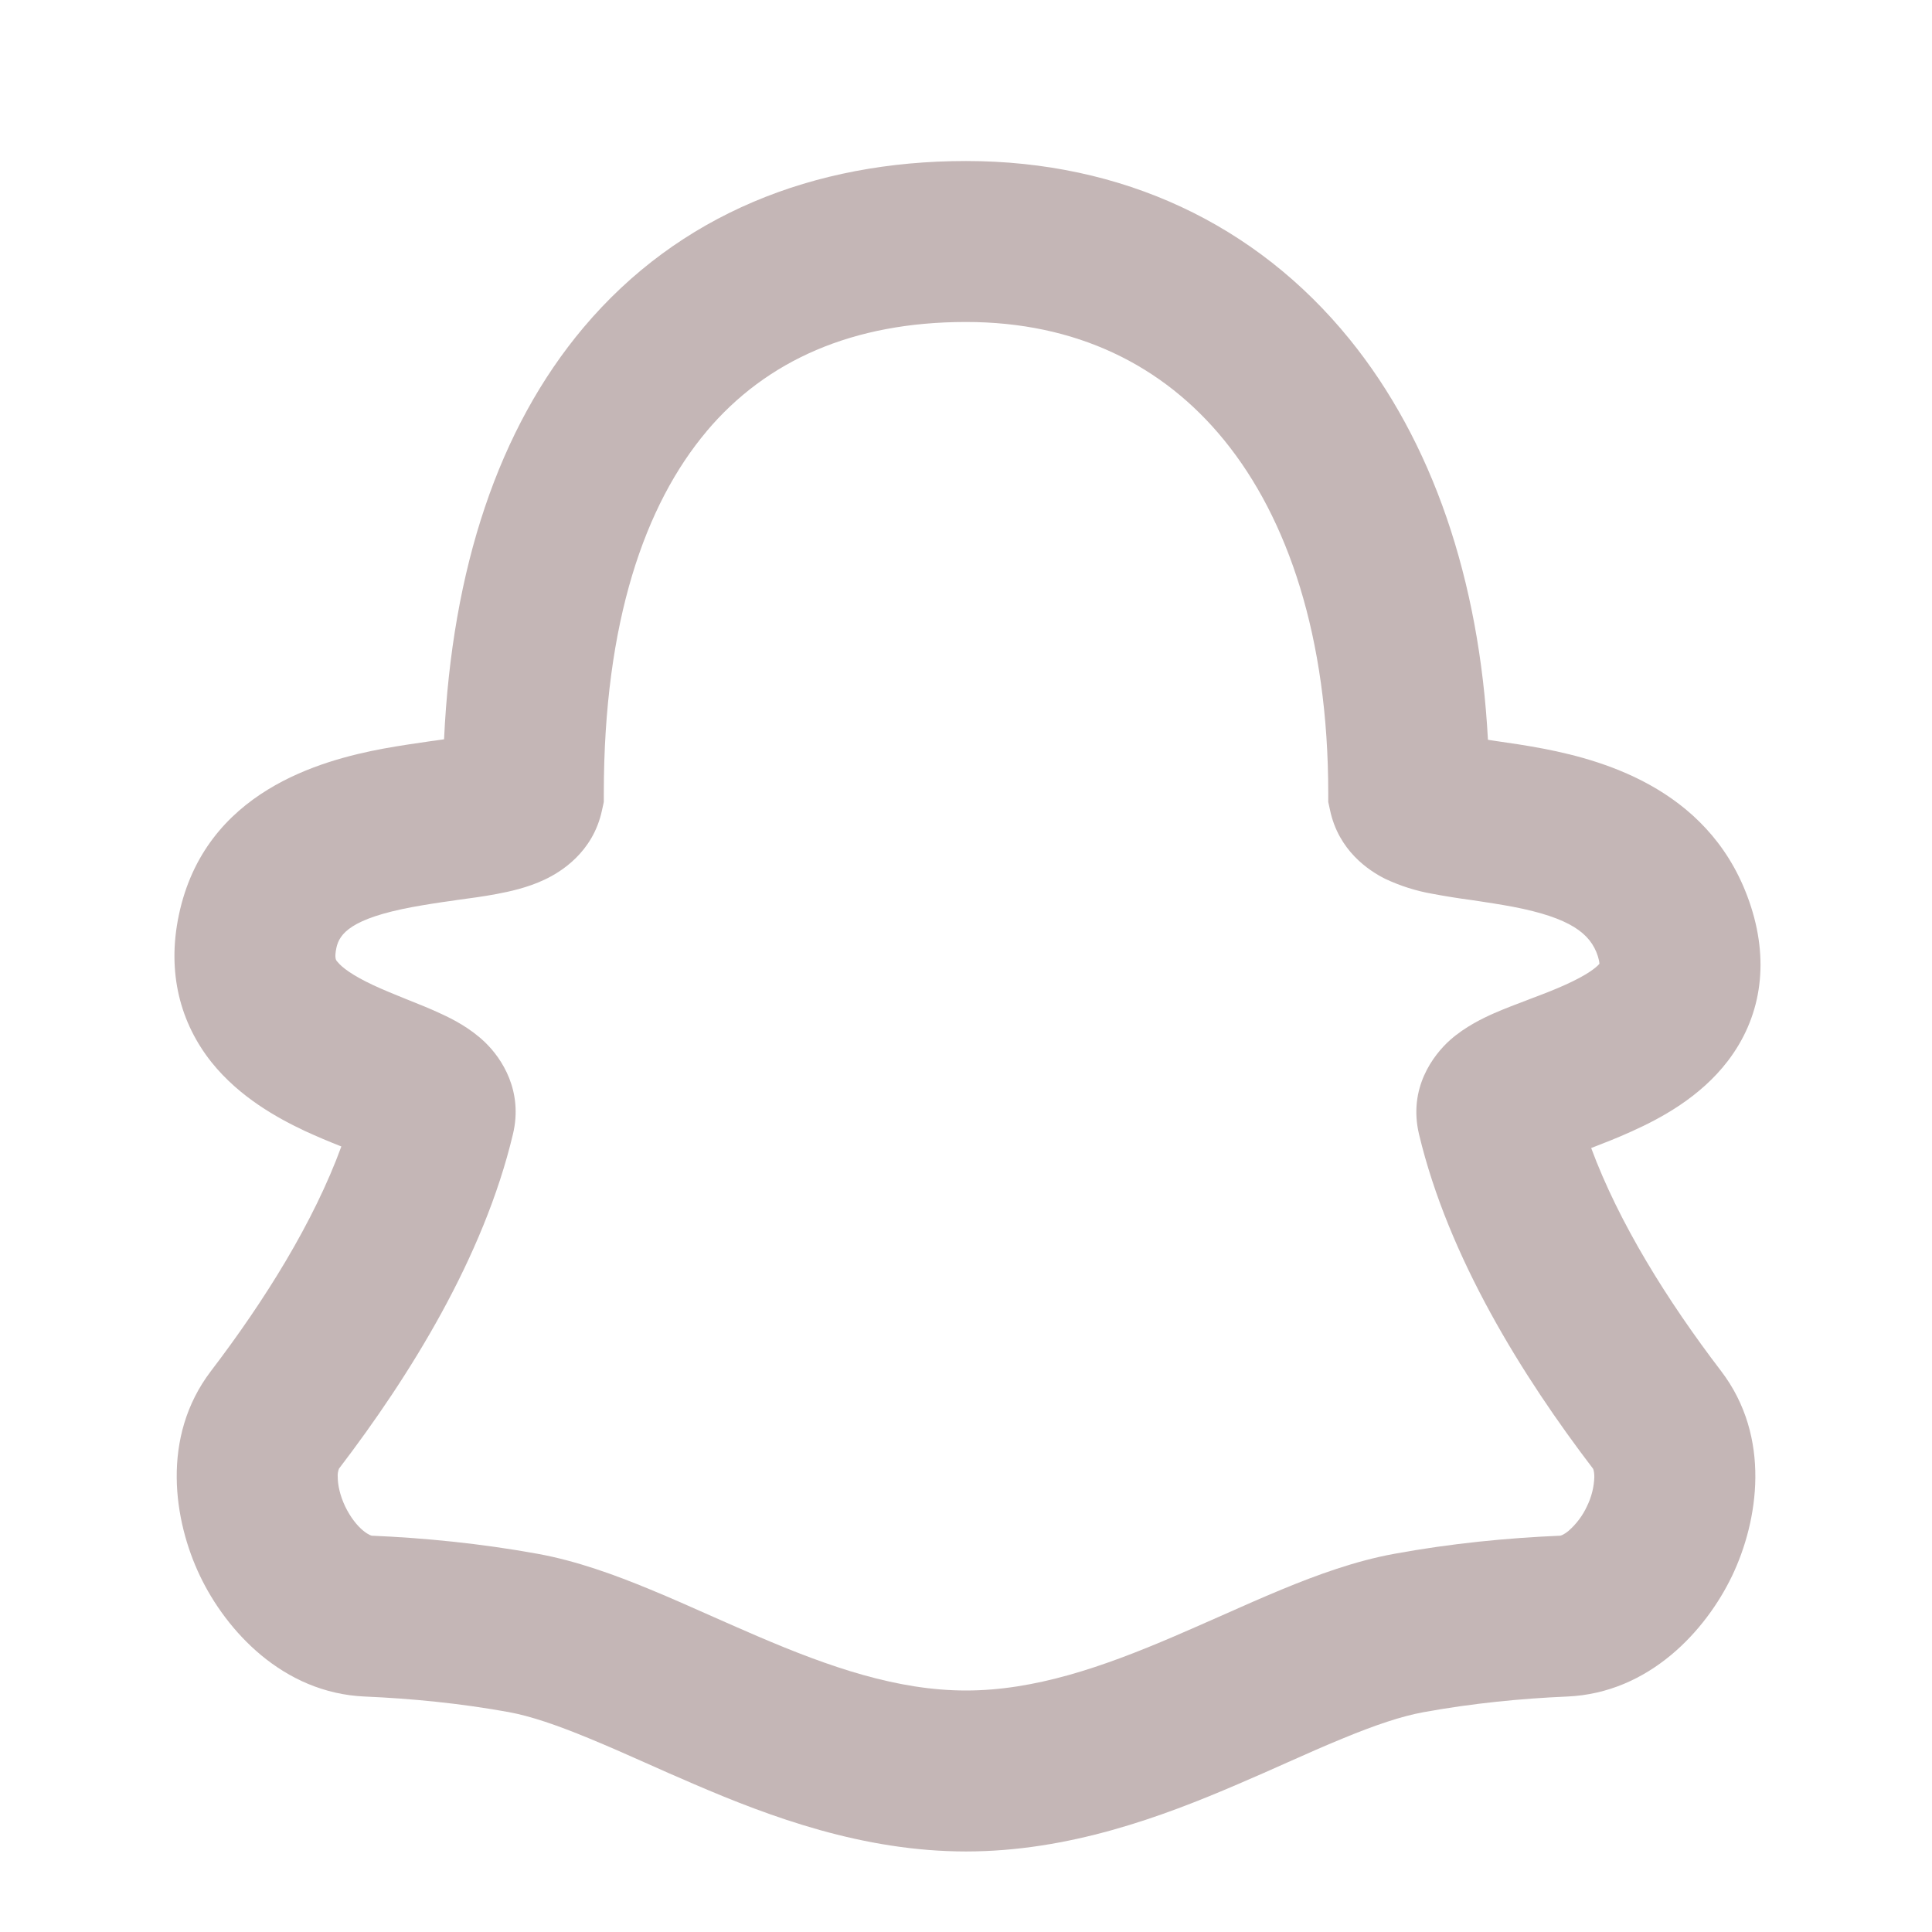
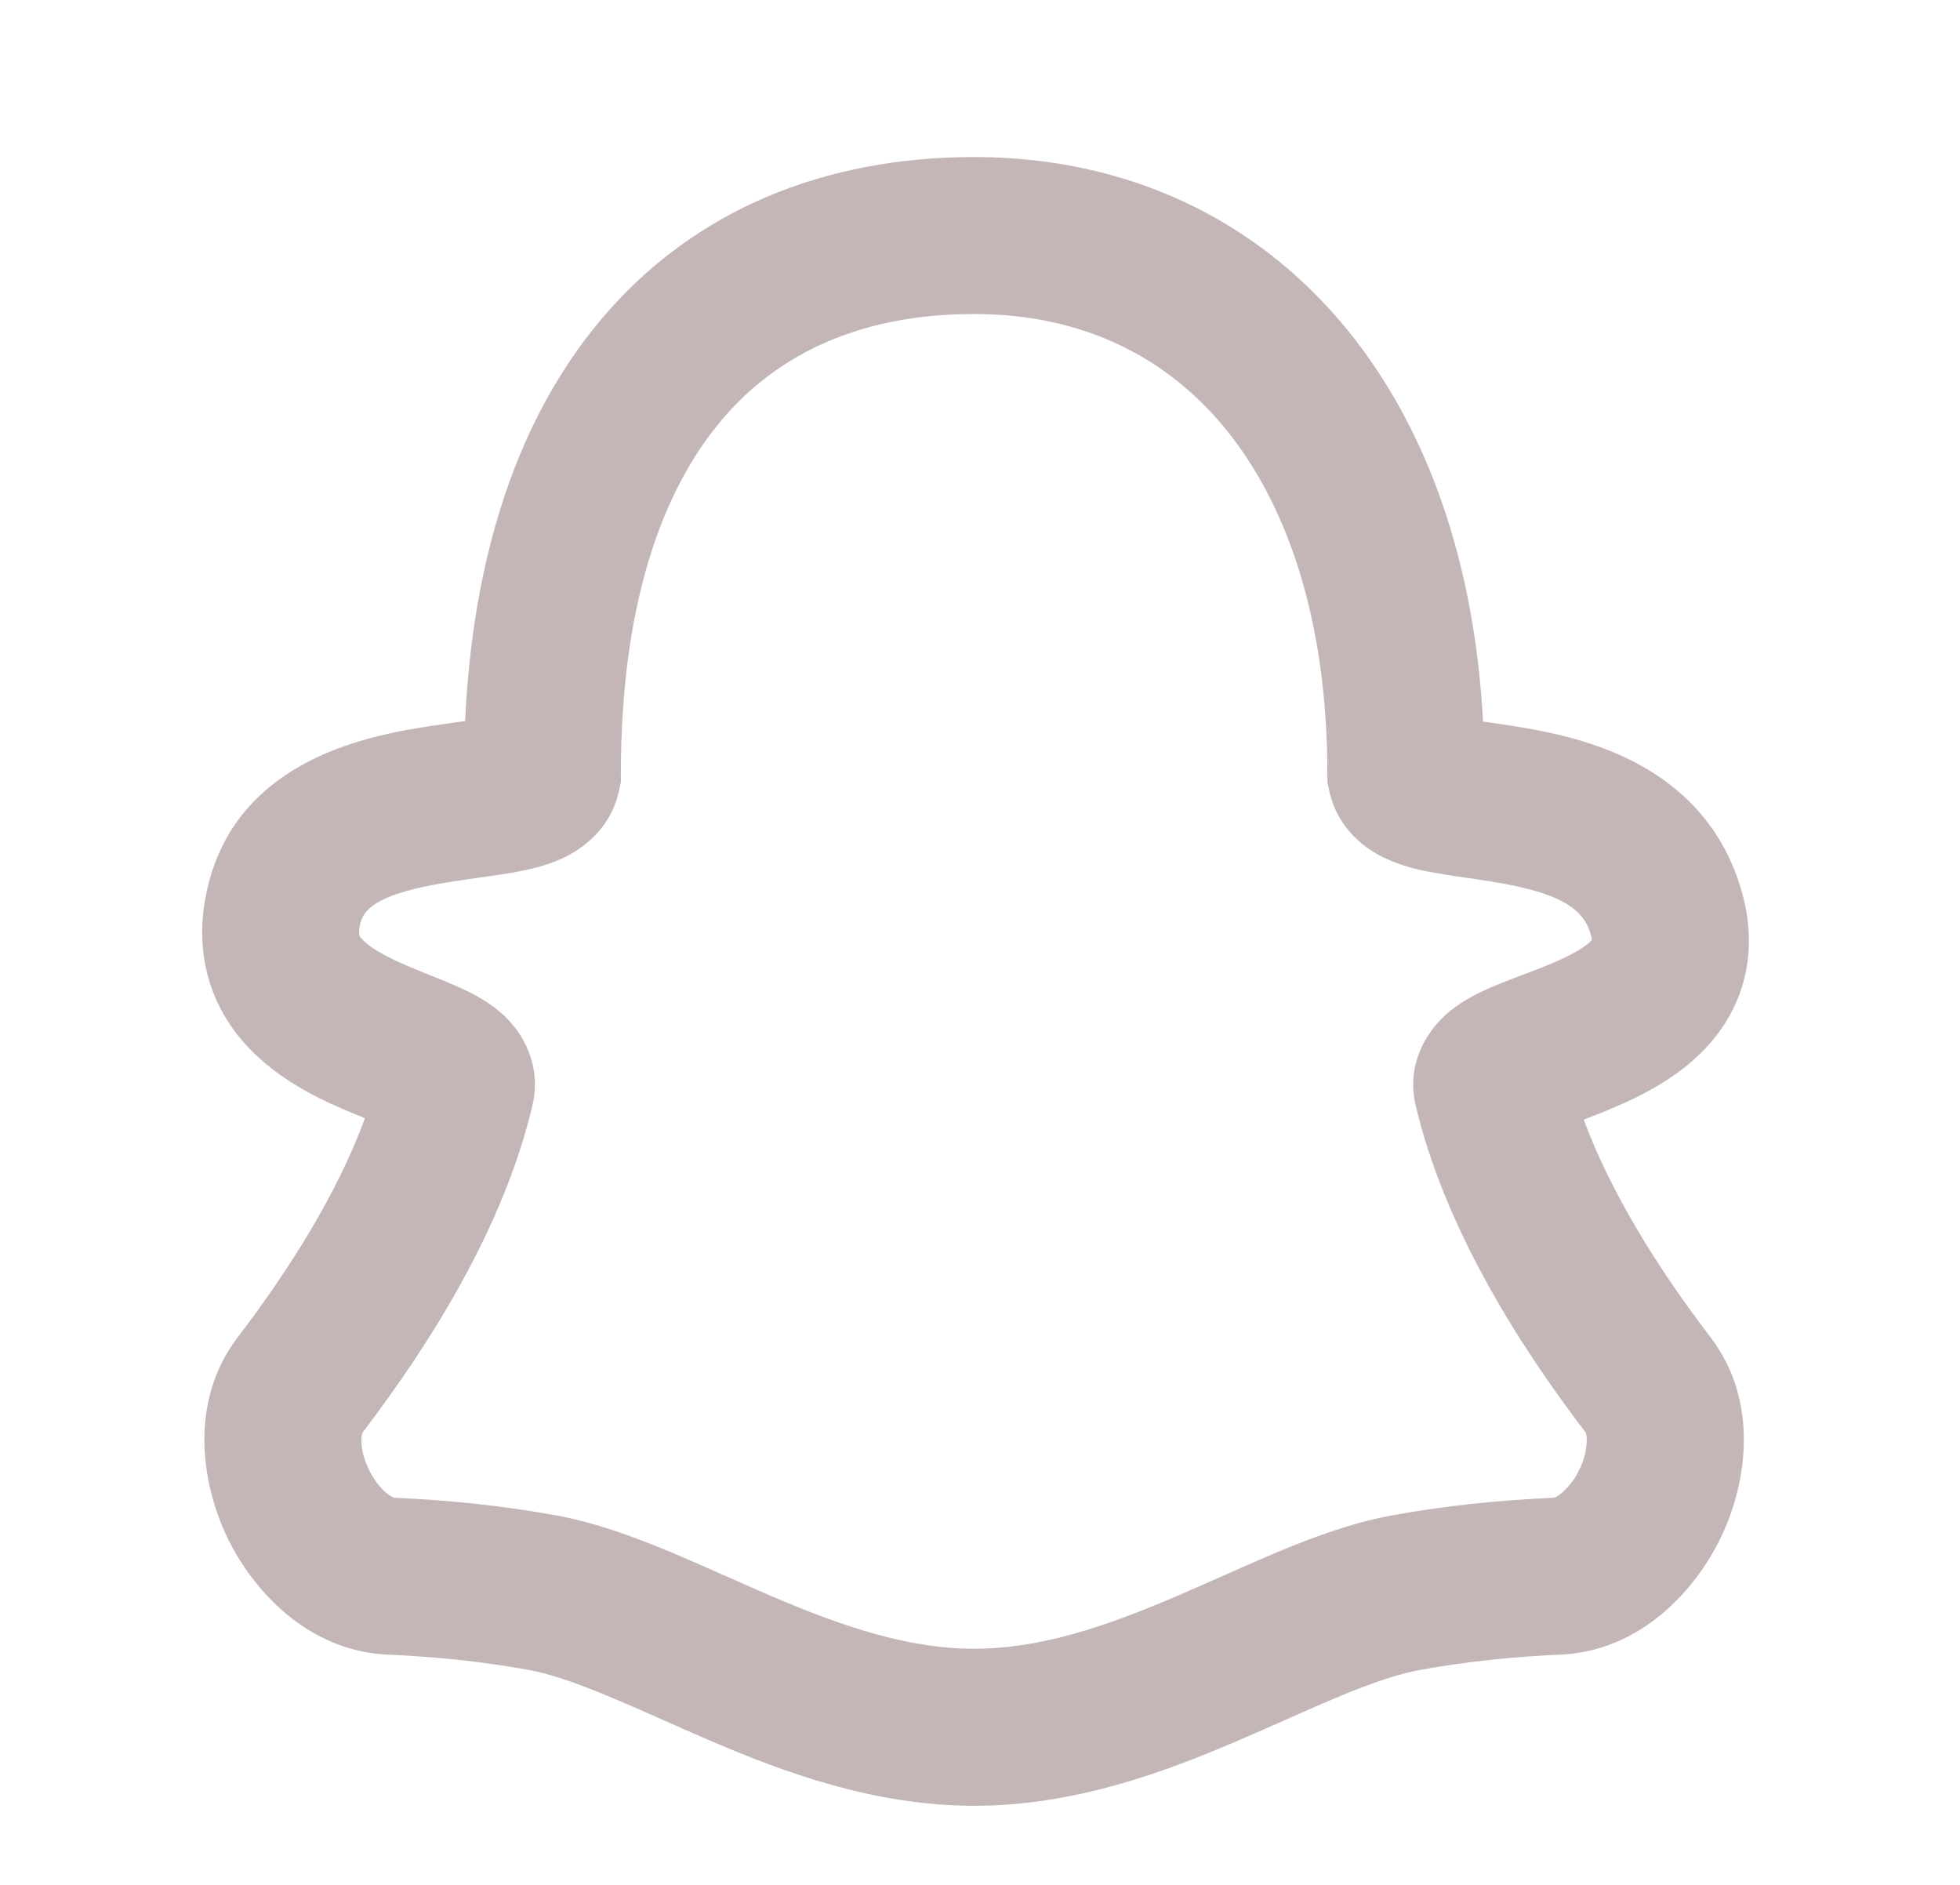
- <svg xmlns="http://www.w3.org/2000/svg" width="32" height="32" viewBox="0 0 32 32" fill="none">
-   <path fill-rule="evenodd" clip-rule="evenodd" d="M9.664 5.426C11.241 3.554 13.473 2.667 16 2.667C18.587 2.667 20.806 3.712 22.352 5.617C23.726 7.311 24.503 9.596 24.645 12.253L24.767 12.272L24.794 12.276C25.02 12.308 25.291 12.348 25.573 12.402C26.614 12.604 28.391 13.113 29.003 15.021C29.31 15.98 29.157 16.868 28.619 17.572C28.157 18.178 27.495 18.529 27.022 18.741C26.787 18.848 26.552 18.939 26.355 19.015C26.817 20.262 27.619 21.547 28.507 22.709C29.343 23.805 29.122 25.193 28.69 26.099C28.256 27.005 27.32 28.041 25.958 28.1C25.187 28.133 24.378 28.213 23.573 28.36C23.209 28.427 22.779 28.572 22.246 28.792C21.927 28.922 21.635 29.053 21.32 29.193C21.07 29.305 20.806 29.422 20.5 29.553C19.247 30.092 17.707 30.666 16 30.666C14.294 30.666 12.754 30.092 11.501 29.553C11.195 29.422 10.93 29.305 10.681 29.193C10.374 29.055 10.066 28.921 9.755 28.792C9.222 28.572 8.792 28.425 8.428 28.358C7.623 28.212 6.814 28.133 6.042 28.1C4.68 28.041 3.743 27.005 3.311 26.099C2.879 25.193 2.658 23.805 3.494 22.709C4.387 21.538 5.194 20.245 5.654 18.989C5.452 18.91 5.252 18.825 5.055 18.735C4.594 18.518 3.967 18.173 3.504 17.595C2.988 16.947 2.76 16.11 2.963 15.153C3.395 13.104 5.323 12.593 6.342 12.401C6.631 12.348 6.912 12.308 7.148 12.274L7.195 12.268L7.355 12.245C7.487 9.412 8.259 7.095 9.664 5.426ZM11.704 7.144C10.687 8.351 10.001 10.29 10.001 13.144V13.283L9.971 13.42C9.823 14.118 9.286 14.445 9.019 14.57C8.739 14.703 8.436 14.768 8.223 14.808C8.015 14.847 7.783 14.879 7.576 14.906L7.515 14.916C7.287 14.946 7.06 14.982 6.834 15.023C5.814 15.213 5.62 15.466 5.571 15.703C5.536 15.872 5.567 15.906 5.584 15.925L5.59 15.931C5.66 16.02 5.831 16.153 6.186 16.319C6.351 16.396 6.526 16.466 6.719 16.545L6.767 16.564C6.936 16.631 7.138 16.712 7.315 16.796C7.49 16.876 7.782 17.023 8.03 17.26C8.318 17.536 8.666 18.075 8.496 18.785C8.011 20.826 6.786 22.792 5.615 24.325C5.597 24.37 5.59 24.418 5.594 24.466C5.594 24.593 5.63 24.767 5.716 24.949C5.804 25.132 5.916 25.272 6.02 25.356C6.106 25.425 6.154 25.436 6.159 25.436C7.027 25.473 7.959 25.564 8.906 25.736C9.55 25.853 10.186 26.085 10.773 26.328C11.097 26.461 11.469 26.627 11.83 26.787C12.082 26.898 12.329 27.008 12.55 27.102C13.748 27.616 14.867 28 16 28C17.134 28 18.254 27.616 19.451 27.102C19.672 27.008 19.919 26.897 20.171 26.787C20.531 26.627 20.904 26.461 21.227 26.328C21.814 26.085 22.45 25.853 23.094 25.736C24.041 25.562 24.974 25.473 25.84 25.436C25.849 25.436 25.895 25.425 25.98 25.356C26.109 25.243 26.213 25.105 26.285 24.949C26.359 24.799 26.401 24.634 26.407 24.466C26.407 24.343 26.377 24.313 26.387 24.328C25.216 22.794 23.99 20.828 23.503 18.785C23.323 18.025 23.735 17.479 24.019 17.225C24.273 17.001 24.569 16.861 24.748 16.782C24.928 16.703 25.131 16.627 25.305 16.561L25.369 16.536C25.573 16.46 25.755 16.389 25.927 16.311C26.287 16.149 26.441 16.025 26.492 15.963C26.488 15.919 26.478 15.877 26.465 15.836C26.343 15.457 26 15.201 25.064 15.02C24.852 14.98 24.638 14.948 24.411 14.913L24.36 14.906C24.149 14.878 23.939 14.844 23.73 14.805C23.458 14.758 23.194 14.674 22.945 14.557C22.665 14.418 22.171 14.086 22.03 13.42L22 13.283V13.143C22 10.543 21.325 8.582 20.282 7.298C19.262 6.04 17.815 5.333 16 5.333C14.127 5.333 12.694 5.968 11.703 7.144H11.704Z" fill="#C4B6B6" />
+ <svg xmlns="http://www.w3.org/2000/svg" width="26" height="25" viewBox="0 0 26 25" fill="none">
+   <path fill-rule="evenodd" clip-rule="evenodd" d="M7.973 4.238C9.204 2.776 10.947 2.083 12.922 2.083C14.942 2.083 16.675 2.899 17.883 4.387C18.955 5.71 19.562 7.494 19.673 9.57L19.769 9.584L19.79 9.587C19.966 9.612 20.178 9.644 20.398 9.686C21.211 9.844 22.599 10.242 23.077 11.732C23.317 12.48 23.197 13.174 22.777 13.724C22.416 14.197 21.899 14.471 21.53 14.637C21.346 14.72 21.163 14.791 21.009 14.85C21.369 15.825 21.996 16.828 22.69 17.736C23.343 18.592 23.17 19.676 22.832 20.383C22.494 21.091 21.763 21.9 20.699 21.946C20.097 21.972 19.465 22.035 18.836 22.149C18.551 22.201 18.216 22.315 17.799 22.487C17.551 22.589 17.323 22.691 17.077 22.8C16.881 22.887 16.675 22.979 16.436 23.081C15.457 23.502 14.255 23.951 12.922 23.951C11.589 23.951 10.386 23.502 9.407 23.081C9.169 22.979 8.962 22.887 8.767 22.8C8.527 22.692 8.287 22.588 8.044 22.487C7.628 22.315 7.292 22.2 7.008 22.148C6.379 22.034 5.747 21.972 5.144 21.946C4.081 21.9 3.349 21.091 3.011 20.383C2.674 19.676 2.501 18.592 3.154 17.736C3.852 16.822 4.482 15.812 4.841 14.831C4.683 14.769 4.527 14.702 4.373 14.632C4.013 14.463 3.524 14.193 3.162 13.741C2.759 13.235 2.581 12.582 2.74 11.835C3.077 10.234 4.583 9.835 5.378 9.685C5.604 9.644 5.824 9.612 6.008 9.586L6.045 9.581L6.17 9.564C6.273 7.351 6.876 5.541 7.973 4.238ZM9.567 5.579C8.772 6.522 8.236 8.037 8.236 10.265V10.374L8.213 10.481C8.097 11.027 7.678 11.282 7.469 11.38C7.251 11.483 7.014 11.534 6.848 11.565C6.685 11.595 6.504 11.62 6.343 11.642L6.295 11.649C6.117 11.673 5.939 11.701 5.763 11.733C4.966 11.882 4.815 12.079 4.776 12.264C4.749 12.396 4.773 12.423 4.787 12.438L4.791 12.442C4.846 12.512 4.979 12.616 5.256 12.745C5.386 12.805 5.522 12.86 5.673 12.922L5.71 12.937C5.843 12.989 6 13.052 6.138 13.118C6.275 13.18 6.503 13.295 6.697 13.48C6.922 13.696 7.193 14.116 7.061 14.671C6.682 16.266 5.725 17.801 4.811 18.998C4.797 19.033 4.791 19.071 4.794 19.108C4.794 19.207 4.822 19.343 4.89 19.485C4.959 19.628 5.046 19.738 5.127 19.803C5.194 19.857 5.231 19.866 5.236 19.866C5.914 19.895 6.641 19.965 7.381 20.1C7.884 20.192 8.38 20.373 8.839 20.562C9.092 20.666 9.382 20.796 9.664 20.92C9.861 21.008 10.054 21.093 10.227 21.167C11.163 21.568 12.037 21.868 12.922 21.868C13.807 21.868 14.682 21.568 15.617 21.167C15.79 21.093 15.982 21.007 16.179 20.92C16.46 20.796 16.752 20.666 17.004 20.562C17.462 20.373 17.959 20.192 18.462 20.1C19.201 19.965 19.93 19.895 20.607 19.866C20.613 19.866 20.65 19.857 20.716 19.803C20.817 19.715 20.898 19.607 20.954 19.485C21.012 19.368 21.045 19.239 21.049 19.108C21.049 19.012 21.026 18.989 21.034 19C20.12 17.803 19.162 16.267 18.781 14.671C18.641 14.078 18.963 13.651 19.184 13.453C19.382 13.278 19.613 13.169 19.754 13.107C19.895 13.045 20.053 12.985 20.188 12.934L20.238 12.915C20.398 12.855 20.54 12.8 20.675 12.739C20.956 12.613 21.076 12.516 21.116 12.467C21.113 12.433 21.105 12.4 21.094 12.368C21 12.072 20.732 11.872 20.001 11.731C19.835 11.699 19.668 11.674 19.491 11.647L19.451 11.642C19.286 11.62 19.122 11.593 18.959 11.563C18.746 11.526 18.54 11.461 18.345 11.369C18.126 11.261 17.741 11.002 17.631 10.481L17.608 10.374V10.264C17.608 8.234 17.08 6.703 16.266 5.7C15.469 4.717 14.339 4.165 12.922 4.165C11.459 4.165 10.339 4.661 9.566 5.579H9.567Z" fill="#C4B6B6" />
</svg>
